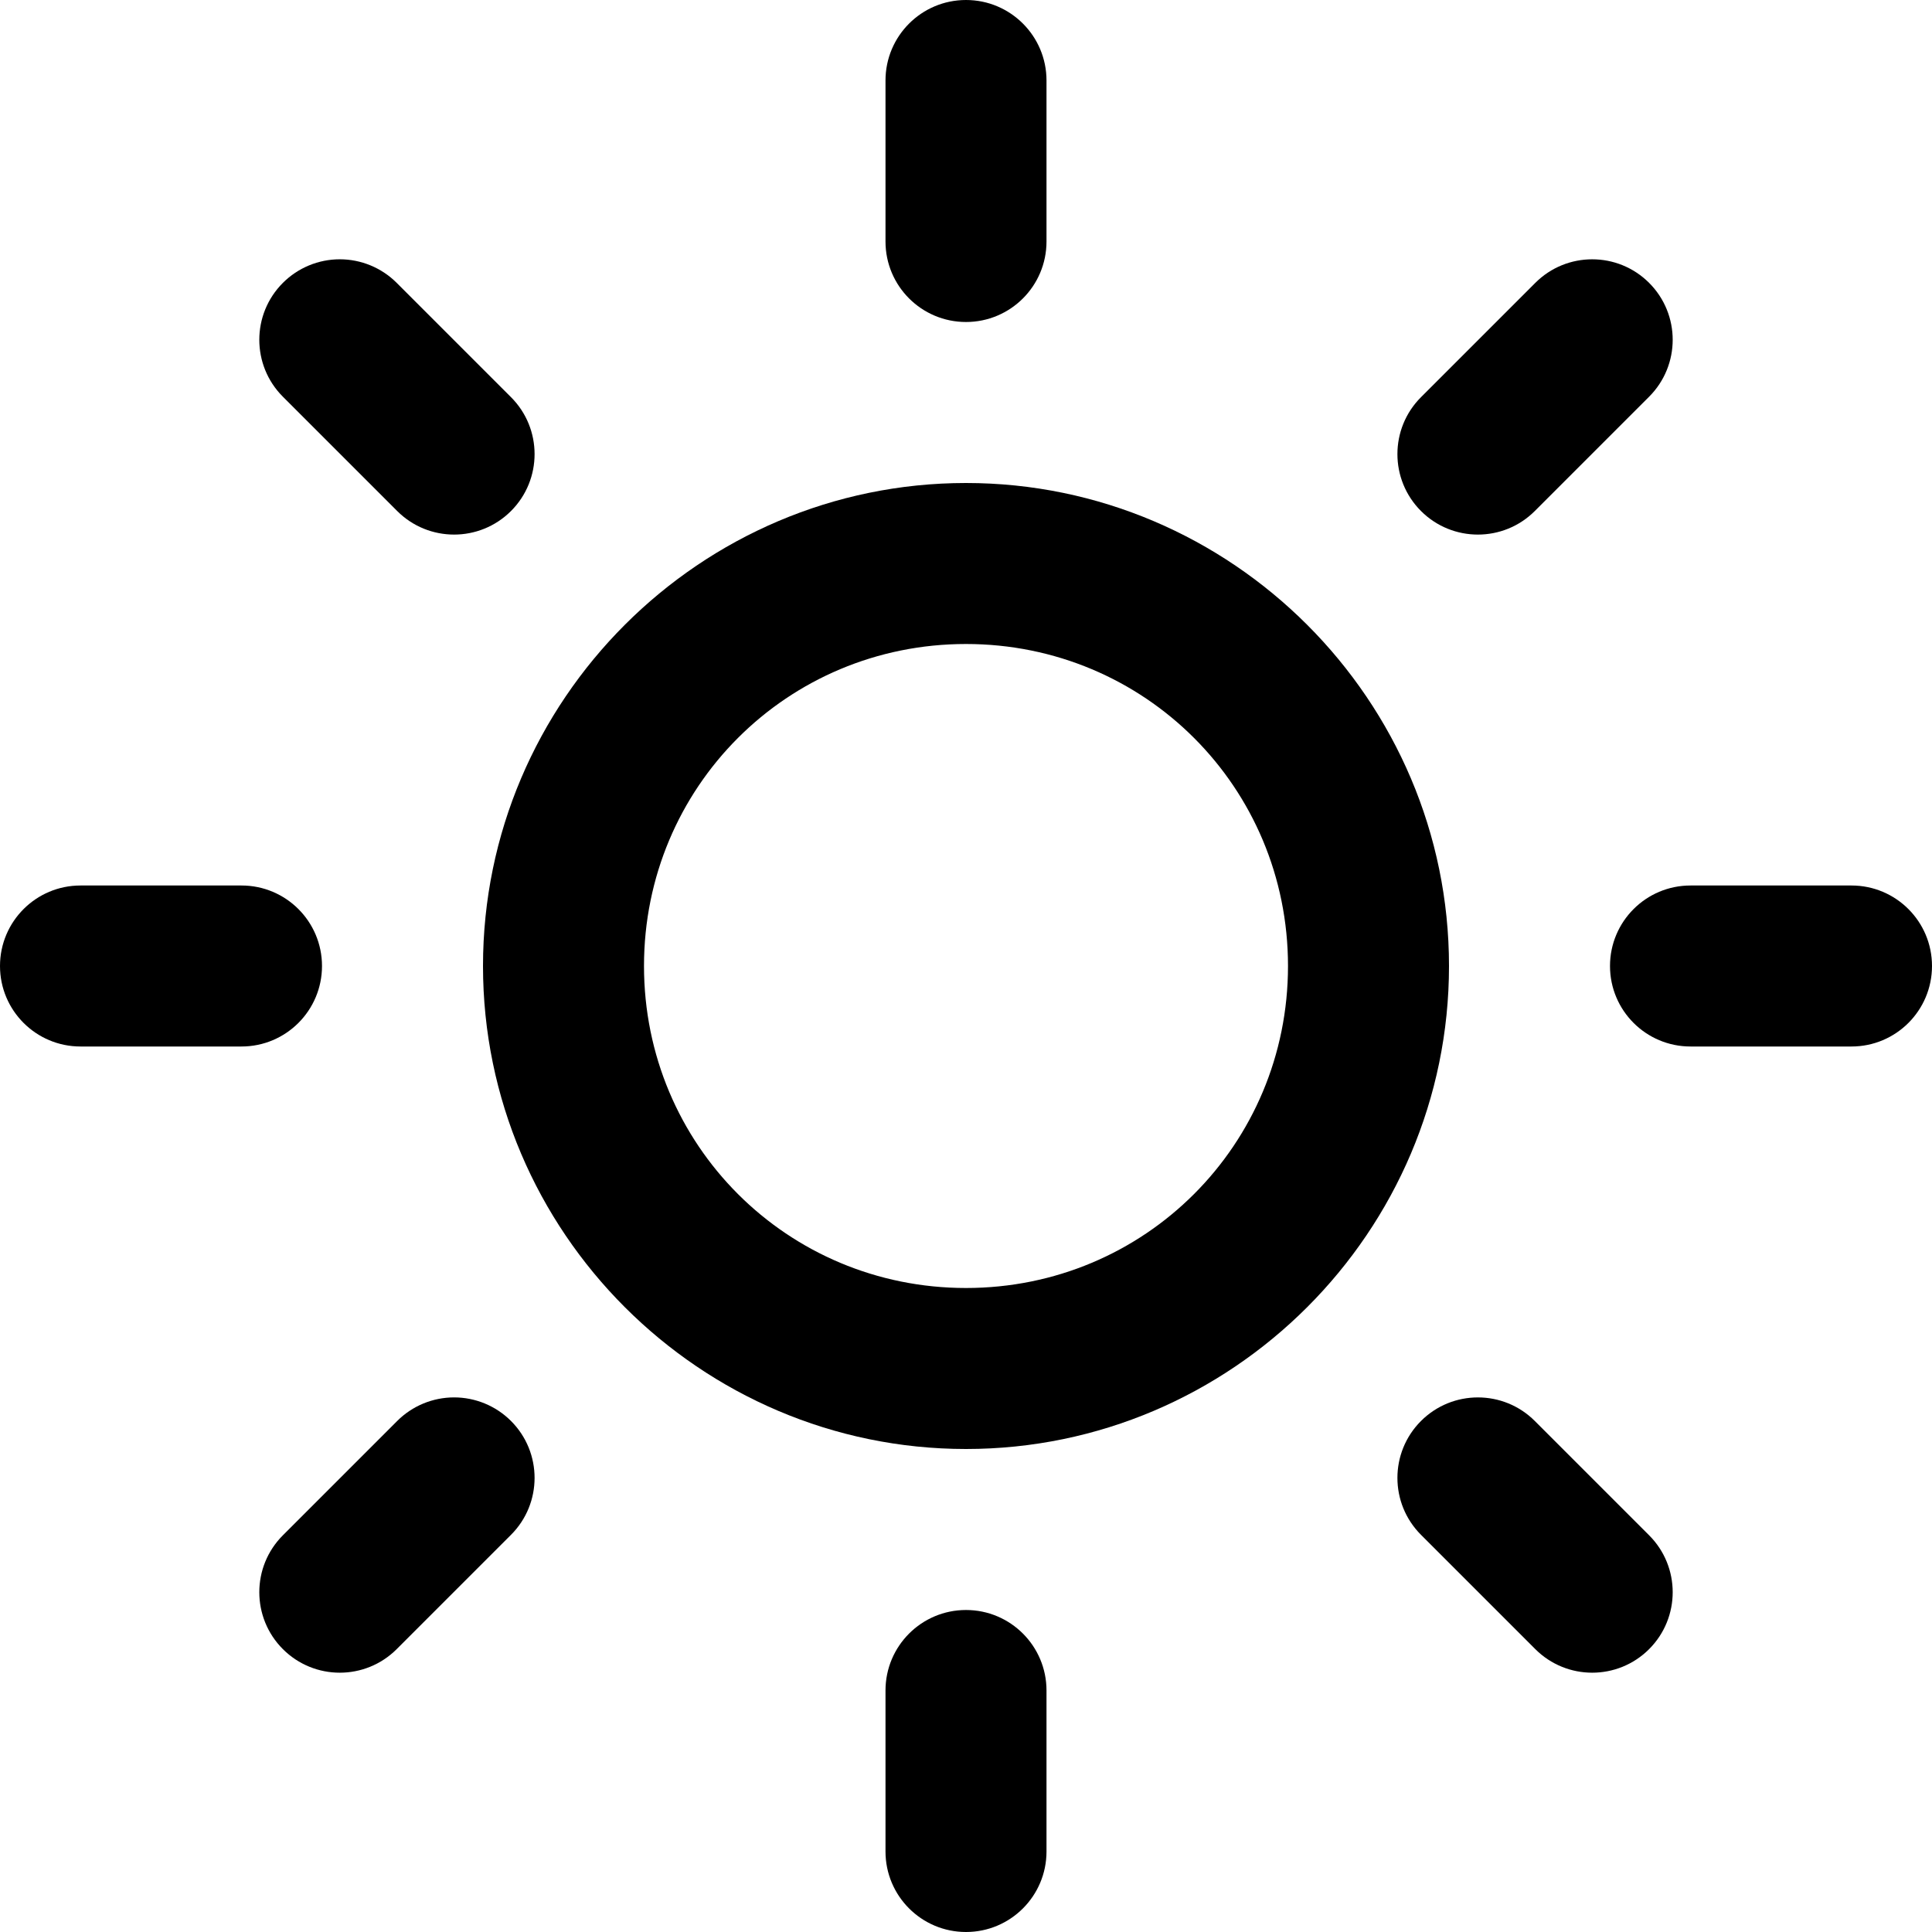
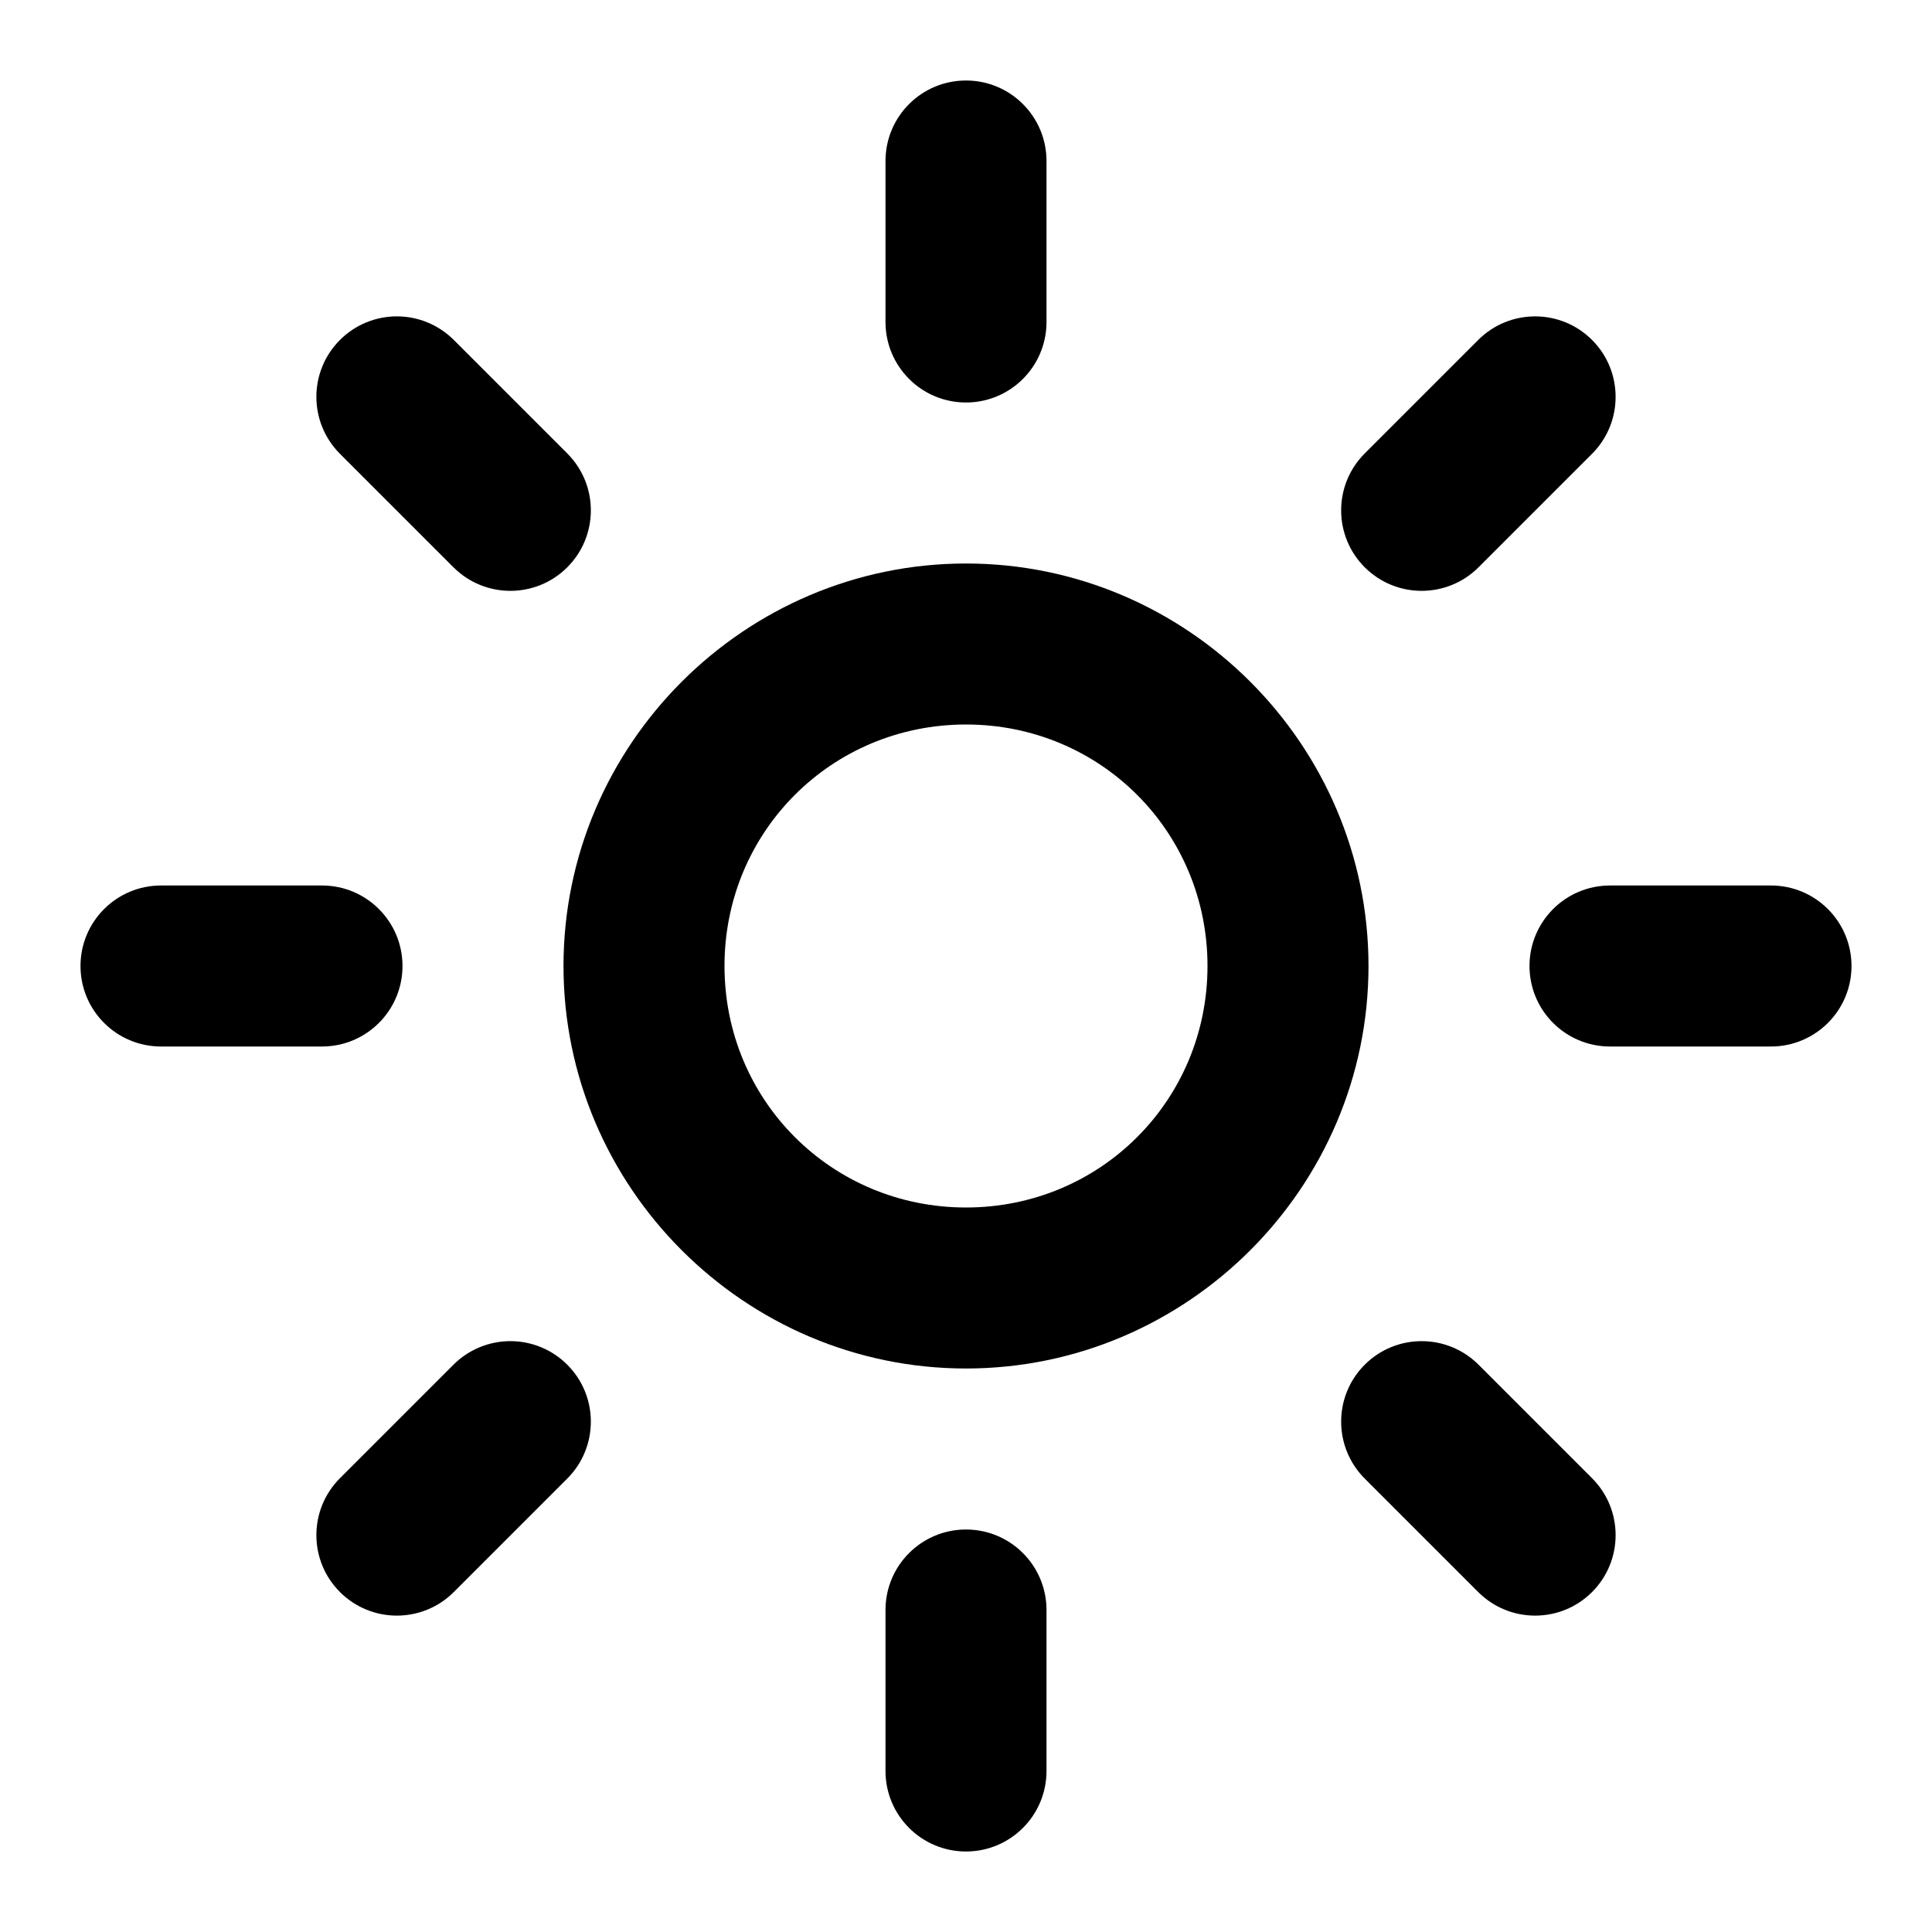
- <svg xmlns="http://www.w3.org/2000/svg" width="32" height="32" viewBox="0 0 24 24" fill="none" stroke="currentColor" stroke-width="2" stroke-linecap="round" stroke-linejoin="round" class="feather feather-sun" version="1.1" id="svg8">
+ <svg xmlns="http://www.w3.org/2000/svg" width="24" height="24" viewBox="0 0 24 24" fill="none" stroke="currentColor" stroke-width="2" stroke-linecap="round" stroke-linejoin="round" version="1.1" id="svg8">
  <defs id="defs8" />
-   <path style="baseline-shift:baseline;display:inline;overflow:visible;vector-effect:none;fill:#000000;stroke:none;stroke-linecap:butt;stroke-linejoin:miter;enable-background:accumulate;stop-color:#000000;stop-opacity:1;opacity:1" d="m 12,6 c -3.302,0 -6,2.698 -6,6 0,3.302 2.698,6 6,6 3.302,0 6,-2.698 6,-6 0,-3.302 -2.698,-6 -6,-6 z m 0,2 c 2.221,0 4,1.779 4,4 0,2.221 -1.779,4 -4,4 C 9.779,16 8,14.221 8,12 8,9.779 9.779,8 12,8 Z" id="circle1" />
-   <path style="baseline-shift:baseline;display:inline;overflow:visible;vector-effect:none;fill:#000000;stroke:none;stroke-linecap:butt;stroke-linejoin:miter;enable-background:accumulate;stop-color:#000000;stop-opacity:1;opacity:1" d="m 12,0 a 1,1 0 0 0 -1,1 v 2 a 1,1 0 0 0 1,1 1,1 0 0 0 1,-1 V 1 A 1,1 0 0 0 12,0 Z" id="line1" />
-   <path style="baseline-shift:baseline;display:inline;overflow:visible;vector-effect:none;fill:#000000;stroke:none;stroke-linecap:butt;stroke-linejoin:miter;enable-background:accumulate;stop-color:#000000;stop-opacity:1;opacity:1" d="m 12,20 a 1,1 0 0 0 -1,1 v 2 a 1,1 0 0 0 1,1 1,1 0 0 0 1,-1 v -2 a 1,1 0 0 0 -1,-1 z" id="line2" />
-   <path style="baseline-shift:baseline;display:inline;overflow:visible;vector-effect:none;fill:#000000;stroke:none;stroke-linecap:butt;stroke-linejoin:miter;enable-background:accumulate;stop-color:#000000;stop-opacity:1;opacity:1" d="m 4.221,3.221 a 1,1 0 0 0 -0.707,0.293 1,1 0 0 0 0,1.414 l 1.42,1.42 a 1,1 0 0 0 1.414,0 1,1 0 0 0 0,-1.414 L 4.928,3.514 A 1,1 0 0 0 4.221,3.221 Z" id="line3" />
-   <path style="baseline-shift:baseline;display:inline;overflow:visible;vector-effect:none;fill:#000000;stroke:none;stroke-linecap:butt;stroke-linejoin:miter;enable-background:accumulate;stop-color:#000000;stop-opacity:1;opacity:1" d="m 17.652,17.652 a 1,1 0 0 0 0,1.414 l 1.42,1.42 a 1,1 0 0 0 1.414,0 1,1 0 0 0 0,-1.414 l -1.42,-1.42 a 1,1 0 0 0 -1.414,0 z" id="line4" />
-   <path style="baseline-shift:baseline;display:inline;overflow:visible;vector-effect:none;fill:#000000;stroke:none;stroke-linecap:butt;stroke-linejoin:miter;enable-background:accumulate;stop-color:#000000;stop-opacity:1;opacity:1" d="m 1,11 a 1,1 0 0 0 -1,1 1,1 0 0 0 1,1 H 3 A 1,1 0 0 0 4,12 1,1 0 0 0 3,11 Z" id="line5" />
-   <path style="baseline-shift:baseline;display:inline;overflow:visible;vector-effect:none;fill:#000000;stroke:none;stroke-linecap:butt;stroke-linejoin:miter;enable-background:accumulate;stop-color:#000000;stop-opacity:1;opacity:1" d="m 21,11 a 1,1 0 0 0 -1,1 1,1 0 0 0 1,1 h 2 a 1,1 0 0 0 1,-1 1,1 0 0 0 -1,-1 z" id="line6" />
-   <path style="baseline-shift:baseline;display:inline;overflow:visible;vector-effect:none;fill:#000000;stroke:none;stroke-linecap:butt;stroke-linejoin:miter;enable-background:accumulate;stop-color:#000000;stop-opacity:1;opacity:1" d="m 5.641,17.359 a 1,1 0 0 0 -0.707,0.293 l -1.42,1.42 a 1,1 0 0 0 0,1.414 1,1 0 0 0 1.414,0 l 1.42,-1.42 a 1,1 0 0 0 0,-1.414 1,1 0 0 0 -0.707,-0.293 z" id="line7" />
-   <path style="baseline-shift:baseline;display:inline;overflow:visible;vector-effect:none;fill:#000000;stroke:none;stroke-linecap:butt;stroke-linejoin:miter;enable-background:accumulate;stop-color:#000000;stop-opacity:1;opacity:1" d="m 19.072,3.514 -1.42,1.42 a 1,1 0 0 0 0,1.414 1,1 0 0 0 1.414,0 l 1.42,-1.42 a 1,1 0 0 0 0,-1.414 1,1 0 0 0 -1.414,0 z" id="line8" />
+   <path style="baseline-shift:baseline;display:inline;overflow:visible;vector-effect:none;fill:#000000;stroke:none;stroke-linecap:butt;stroke-linejoin:miter;enable-background:accumulate;stop-color:#000000;stop-opacity:1;opacity:1" d="m 12,7 c -2.75,0 -5,2.25 -5,5 0,2.75 2.25,5 5,5 2.75,0 5,-2.25 5,-5 0,-2.75 -2.25,-5 -5,-5 z m 0,2 c 1.669,0 3,1.331 3,3 0,1.669 -1.331,3 -3,3 -1.669,0 -3,-1.331 -3,-3 0,-1.669 1.331,-3 3,-3 z" id="circle1" />
+   <path style="baseline-shift:baseline;display:inline;overflow:visible;vector-effect:none;fill:#000000;stroke:none;stroke-linecap:butt;stroke-linejoin:miter;enable-background:accumulate;stop-color:#000000;stop-opacity:1;opacity:1" d="m 12,1 a 1,1 0 0 0 -1,1 v 2 a 1,1 0 0 0 1,1 1,1 0 0 0 1,-1 V 2 A 1,1 0 0 0 12,1 Z" id="path1" />
+   <path style="baseline-shift:baseline;display:inline;overflow:visible;vector-effect:none;fill:#000000;stroke:none;stroke-linecap:butt;stroke-linejoin:miter;enable-background:accumulate;stop-color:#000000;stop-opacity:1;opacity:1" d="m 12,19 a 1,1 0 0 0 -1,1 v 2 a 1,1 0 0 0 1,1 1,1 0 0 0 1,-1 v -2 a 1,1 0 0 0 -1,-1 z" id="path2" />
+   <path style="baseline-shift:baseline;display:inline;overflow:visible;vector-effect:none;fill:#000000;stroke:none;stroke-linecap:butt;stroke-linejoin:miter;enable-background:accumulate;stop-color:#000000;stop-opacity:1;opacity:1" d="m 4.93,3.93 a 1,1 0 0 0 -0.707,0.293 1,1 0 0 0 0,1.414 L 5.633,7.047 a 1,1 0 0 0 1.414,0 1,1 0 0 0 0,-1.414 L 5.637,4.223 A 1,1 0 0 0 4.93,3.93 Z" id="path3" />
+   <path style="baseline-shift:baseline;display:inline;overflow:visible;vector-effect:none;fill:#000000;stroke:none;stroke-linecap:butt;stroke-linejoin:miter;enable-background:accumulate;stop-color:#000000;stop-opacity:1;opacity:1" d="m 16.953,16.953 a 1,1 0 0 0 0,1.414 l 1.41,1.41 a 1,1 0 0 0 1.414,0 1,1 0 0 0 0,-1.414 l -1.41,-1.41 a 1,1 0 0 0 -1.414,0 z" id="path4" />
+   <path style="baseline-shift:baseline;display:inline;overflow:visible;vector-effect:none;fill:#000000;stroke:none;stroke-linecap:butt;stroke-linejoin:miter;enable-background:accumulate;stop-color:#000000;stop-opacity:1;opacity:1" d="m 2,11 a 1,1 0 0 0 -1,1 1,1 0 0 0 1,1 H 4 A 1,1 0 0 0 5,12 1,1 0 0 0 4,11 Z" id="path5" />
+   <path style="baseline-shift:baseline;display:inline;overflow:visible;vector-effect:none;fill:#000000;stroke:none;stroke-linecap:butt;stroke-linejoin:miter;enable-background:accumulate;stop-color:#000000;stop-opacity:1;opacity:1" d="m 20,11 a 1,1 0 0 0 -1,1 1,1 0 0 0 1,1 h 2 a 1,1 0 0 0 1,-1 1,1 0 0 0 -1,-1 z" id="path6" />
+   <path style="baseline-shift:baseline;display:inline;overflow:visible;vector-effect:none;fill:#000000;stroke:none;stroke-linecap:butt;stroke-linejoin:miter;enable-background:accumulate;stop-color:#000000;stop-opacity:1;opacity:1" d="m 6.34,16.66 a 1,1 0 0 0 -0.707,0.293 l -1.41,1.41 a 1,1 0 0 0 0,1.414 1,1 0 0 0 1.414,0 L 7.047,18.367 a 1,1 0 0 0 0,-1.414 1,1 0 0 0 -0.707,-0.293 z" id="path7" />
+   <path style="baseline-shift:baseline;display:inline;overflow:visible;vector-effect:none;fill:#000000;stroke:none;stroke-linecap:butt;stroke-linejoin:miter;enable-background:accumulate;stop-color:#000000;stop-opacity:1;opacity:1" d="m 18.363,4.223 -1.41,1.41 a 1,1 0 0 0 0,1.414 1,1 0 0 0 1.414,0 l 1.41,-1.41 a 1,1 0 0 0 0,-1.414 1,1 0 0 0 -1.414,0 z" id="path8" />
</svg>
